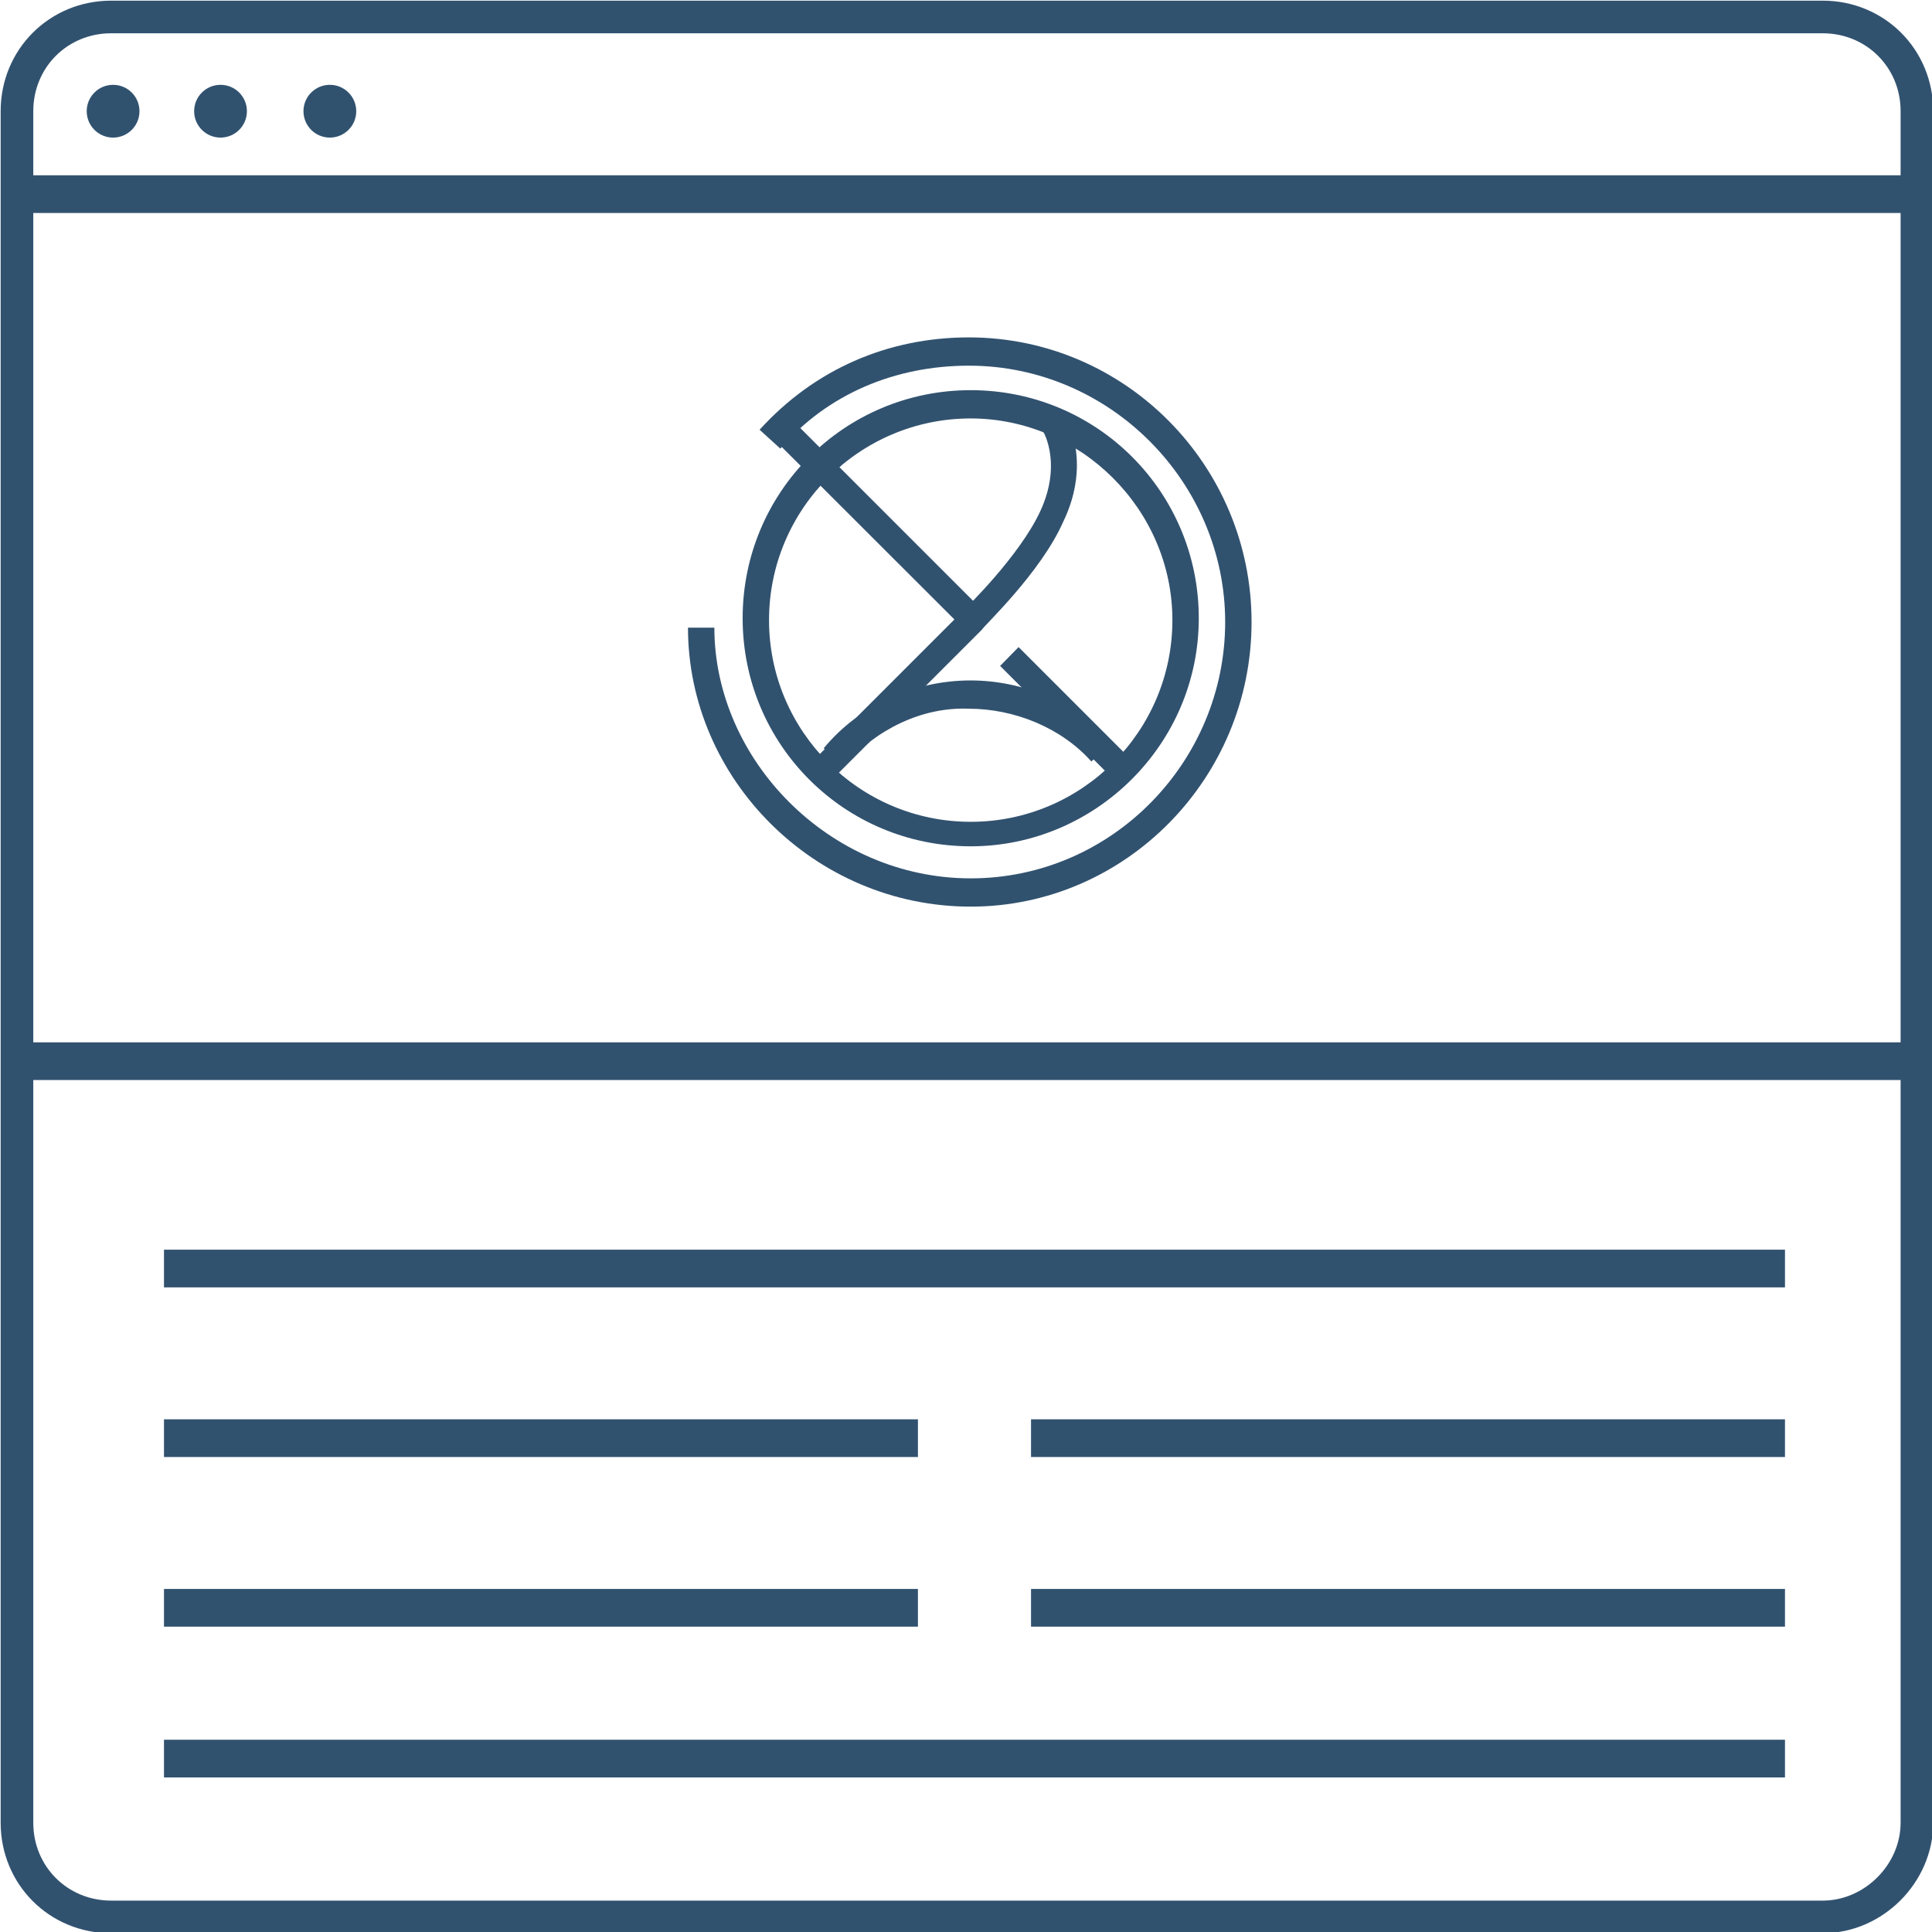
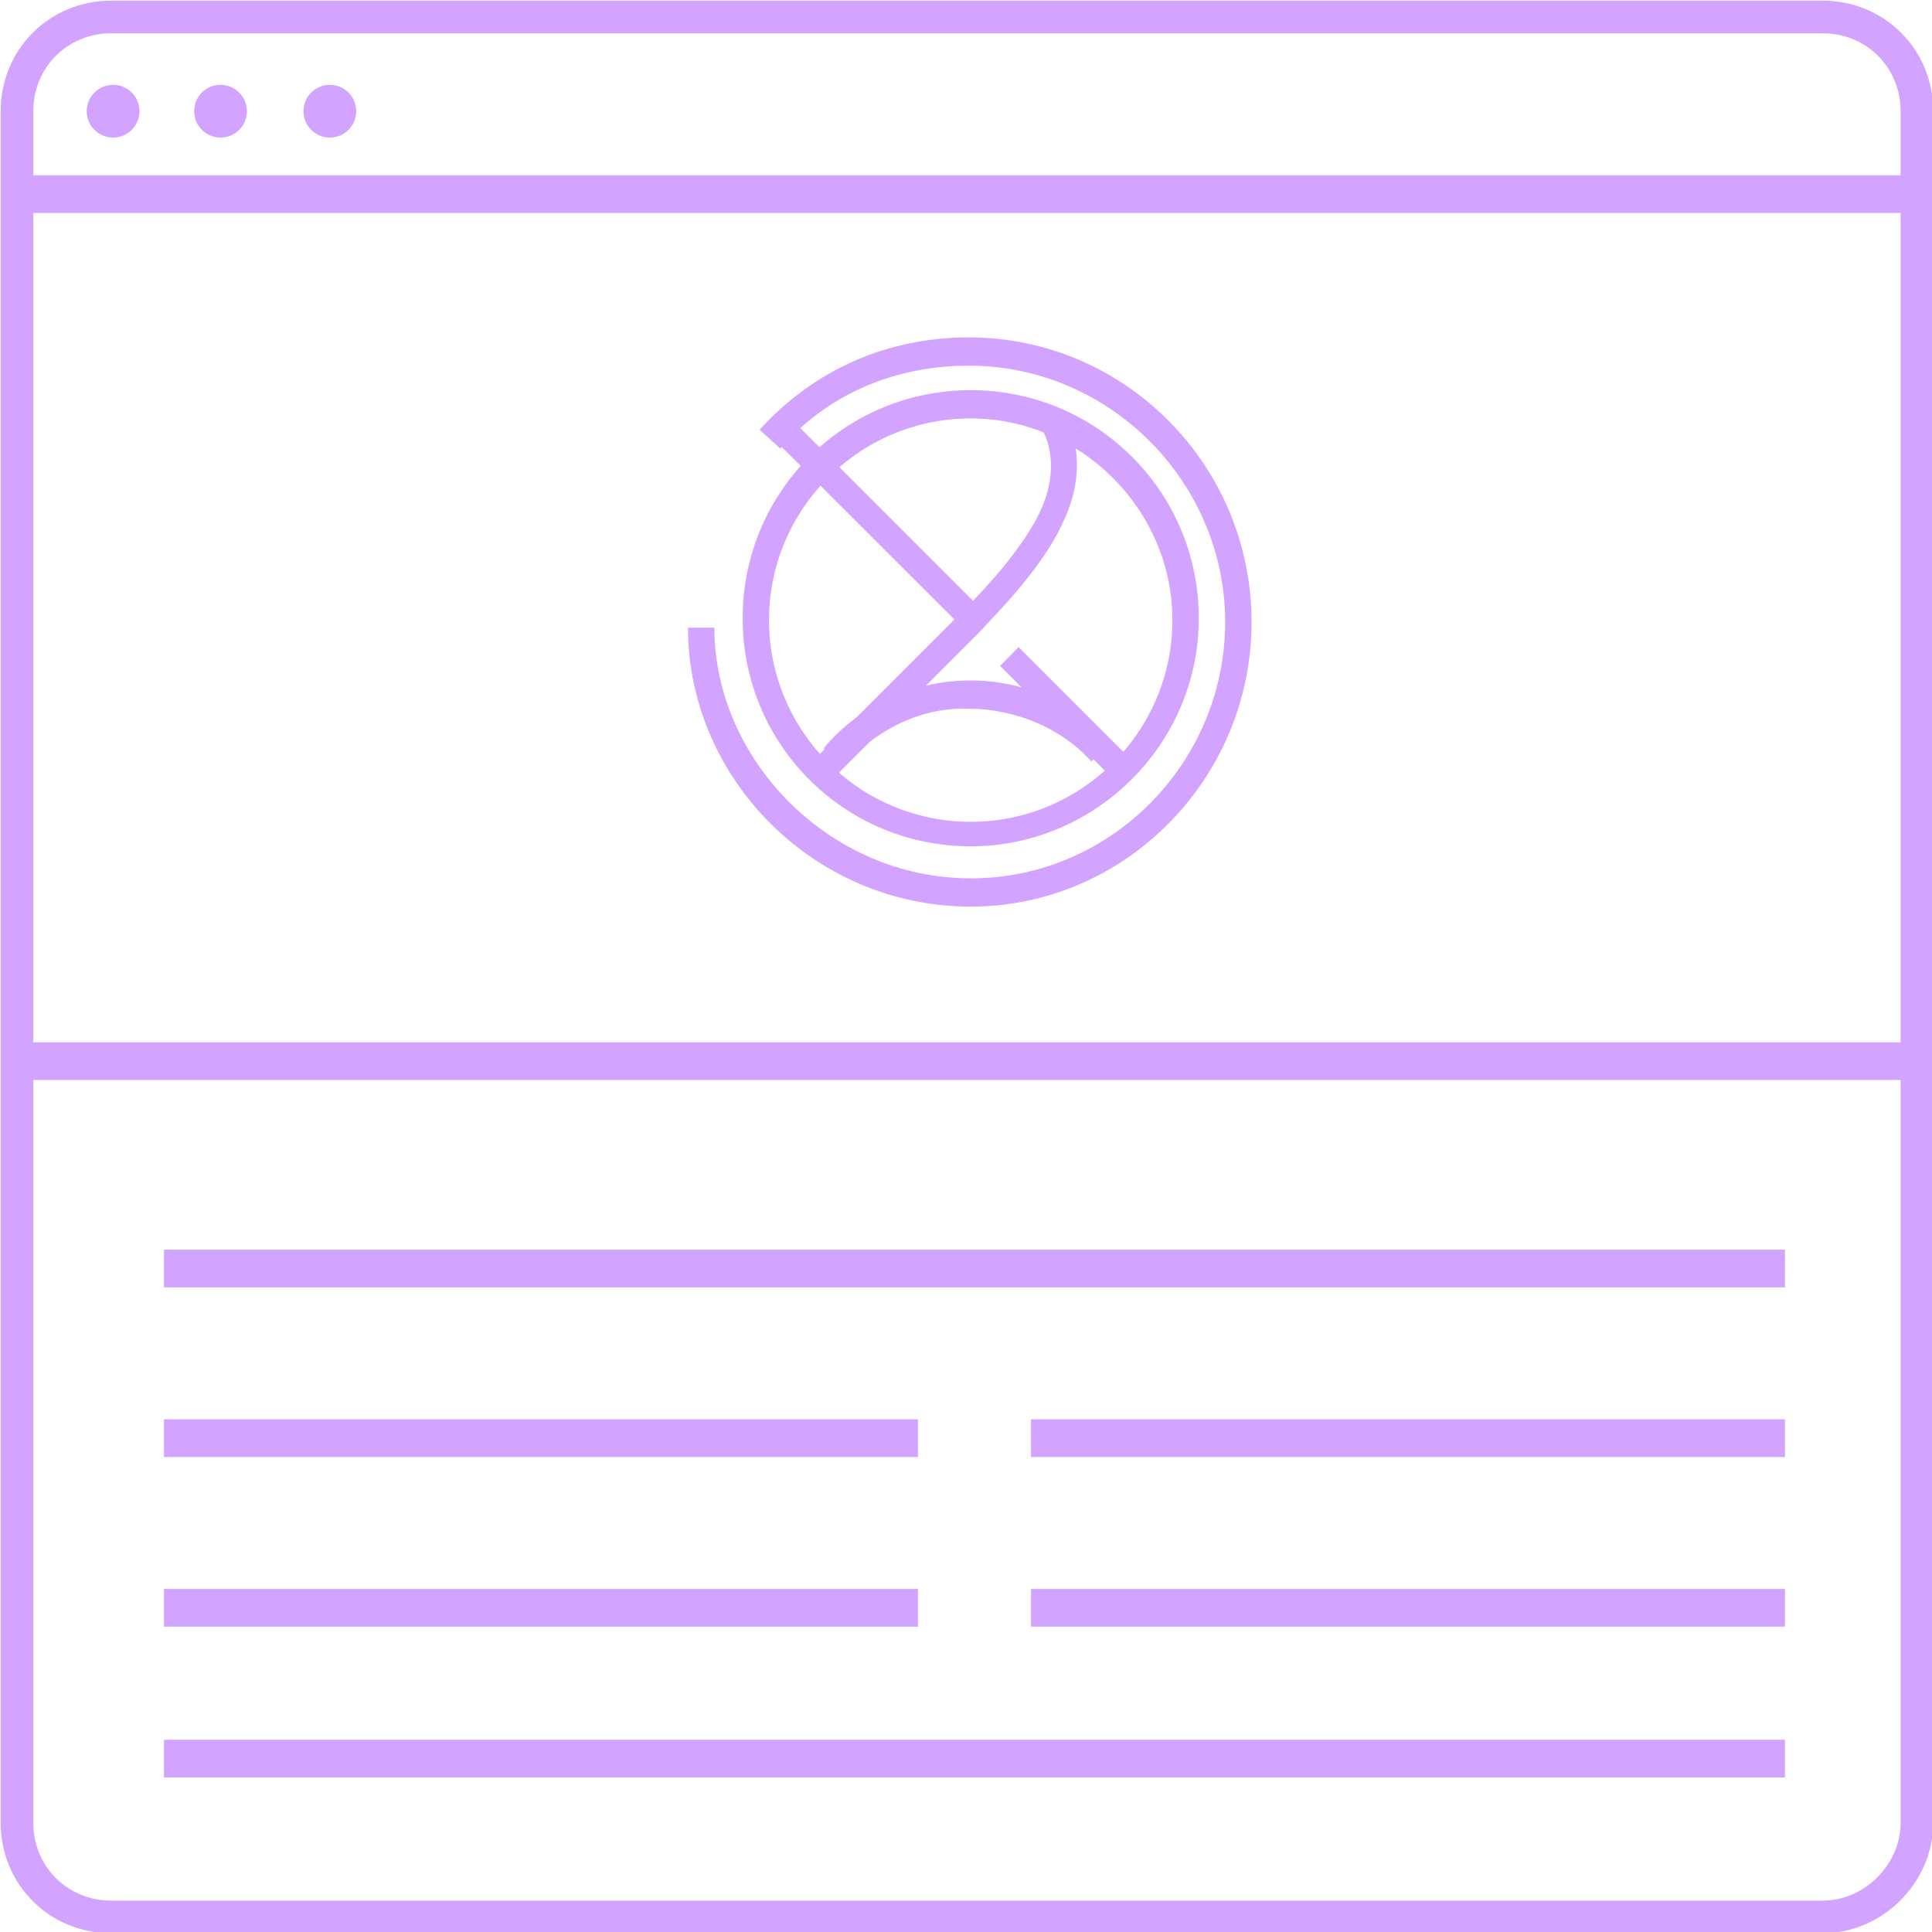
<svg xmlns="http://www.w3.org/2000/svg" id="Layer_1" viewBox="0 0 102.5 102.5">
  <style>
-     .st0{fill:none;stroke:#31526F;stroke-width:1.731;stroke-miterlimit:10;} .st1{fill:none;stroke:#31526F;stroke-width:2;stroke-miterlimit:10;} .st2{fill:#31526F;} .st3{fill:none;stroke:#31526F;stroke-width:3;stroke-miterlimit:10;}
+     .st0{fill:none;stroke:#d3a4ff;stroke-width:1.731;stroke-miterlimit:10;} .st1{fill:none;stroke:#d3a4ff;stroke-width:2;stroke-miterlimit:10;} .st2{fill:#d3a4ff;} .st3{fill:none;stroke:#d3a4ff;stroke-width:3;stroke-miterlimit:10;}
  </style>
  <path id="XMLID_1_" d="M96.7 101.7H5.9c-2.8 0-5-2.2-5-5V5.9c0-2.8 2.2-5 5-5h90.8c2.8 0 5 2.2 5 5v90.8c0 2.7-2.3 5-5 5z" class="st0" />
  <path id="XMLID_2_" d="M.7 10.3h101" class="st1" />
  <path id="XMLID_4_" d="M.7 56.3h101" class="st1" />
  <path id="XMLID_6_" d="M8.7 67.3h86" class="st1" />
  <path id="XMLID_8_" d="M8.7 76.3h40" class="st1" />
  <path id="XMLID_9_" d="M8.7 85.3h40" class="st1" />
  <path id="XMLID_15_" d="M54.7 76.3h40" class="st1" />
  <path id="XMLID_14_" d="M54.7 85.3h40" class="st1" />
  <path id="XMLID_10_" d="M8.7 93.3h86" class="st1" />
  <circle id="XMLID_7_" cx="6" cy="5.9" r="1.4" class="st2" />
  <circle id="XMLID_12_" cx="11.7" cy="5.9" r="1.4" class="st2" />
  <circle id="XMLID_13_" cx="17.5" cy="5.9" r="1.4" class="st2" />
  <g id="XMLID_332_">
    <g id="XMLID_115_">
      <path id="XMLID_22_" d="M51.5 48.1c-8.3 0-15-6.8-15-14.8h1.4c0 7 6.1 13.3 13.6 13.3S65 40.4 65 33s-6.1-13.6-13.6-13.6c-3.9 0-7.5 1.5-10 4.4l-1.1-1c2.9-3.2 6.8-4.9 11.1-4.9 8.3 0 15 6.8 15 15.1s-6.7 15.1-14.9 15.1z" class="st2" />
    </g>
    <g id="XMLID_114_">
      <path id="XMLID_18_" d="M51.5 44.9c-6.7 0-12.1-5.4-12.1-12.1 0-6.7 5.4-12.1 12.1-12.1s12.1 5.4 12.1 12.1c0 6.7-5.5 12.1-12.1 12.1zm0-22.7c-5.9 0-10.7 4.8-10.7 10.7s4.8 10.7 10.7 10.7 10.7-4.8 10.7-10.7-4.9-10.7-10.7-10.7z" class="st2" />
    </g>
    <g id="XMLID_113_">
      <path id="XMLID_17_" d="M44.8 40.6l-1.1-.9c1.9-2.3 4.8-3.6 7.8-3.6 2.8 0 5.7 1.2 7.5 3.3l-1.1 1c-1.6-1.8-4.1-2.8-6.5-2.8-2.5-.1-4.9 1.1-6.6 3z" class="st2" />
    </g>
    <g id="XMLID_112_">
      <path id="XMLID_16_" d="M54.04 34.33l6 6-.98 1-6-6z" class="st2" />
    </g>
    <g id="XMLID_111_">
      <path id="XMLID_11_" d="M41.85 22.1L52.1 32.35l-.98 1L40.86 23.1z" class="st2" />
    </g>
    <g id="XMLID_110_">
      <path id="XMLID_5_" d="M44.1 41.4l-1-1 8.1-8.1s2.9-2.8 4-5.2c1.2-2.6.1-4.4 0-4.4l1.2-.8c.1.1 1.6 2.5 0 5.8-1.2 2.7-4.2 5.5-4.3 5.7l-8 8z" class="st2" />
    </g>
  </g>
  <circle id="XMLID_3_" cx="278.7" cy="56.3" r="50" class="st1" />
  <circle id="XMLID_20_" cx="278.7" cy="56.3" r="44" class="st3" />
  <text id="XMLID_23_" transform="translate(267.174 70.32)" class="st2" font-family="DINPro-Light" font-size="41">
    $
  </text>
  <g id="XMLID_27_">
    <path id="XMLID_24_" d="M441 95.9l-24.7 10.2 7.1-25.8 61-68.7c1.8-2.1 5-2.3 7.1-.4l10.1 9c2.1 1.8 2.3 5 .4 7.1l-61 68.6z" class="st1" />
    <path id="XMLID_26_" d="M420 94.7l7.5 6.6-11.2 4.8z" class="st2" />
    <path id="XMLID_25_" d="M423.3 80.4l6.4-.7-.1 6.2 5.9-1.1-.6 5.9 6.5-.6-.5 5.9" class="st1" />
    <path id="XMLID_29_" d="M435.7 84.5l61.1-68.8" class="st1" />
    <path id="XMLID_30_" d="M441.7 89.9l61-68.9" class="st1" />
    <path id="XMLID_28_" d="M429.1 80l61.7-69.6" class="st1" />
  </g>
</svg>
